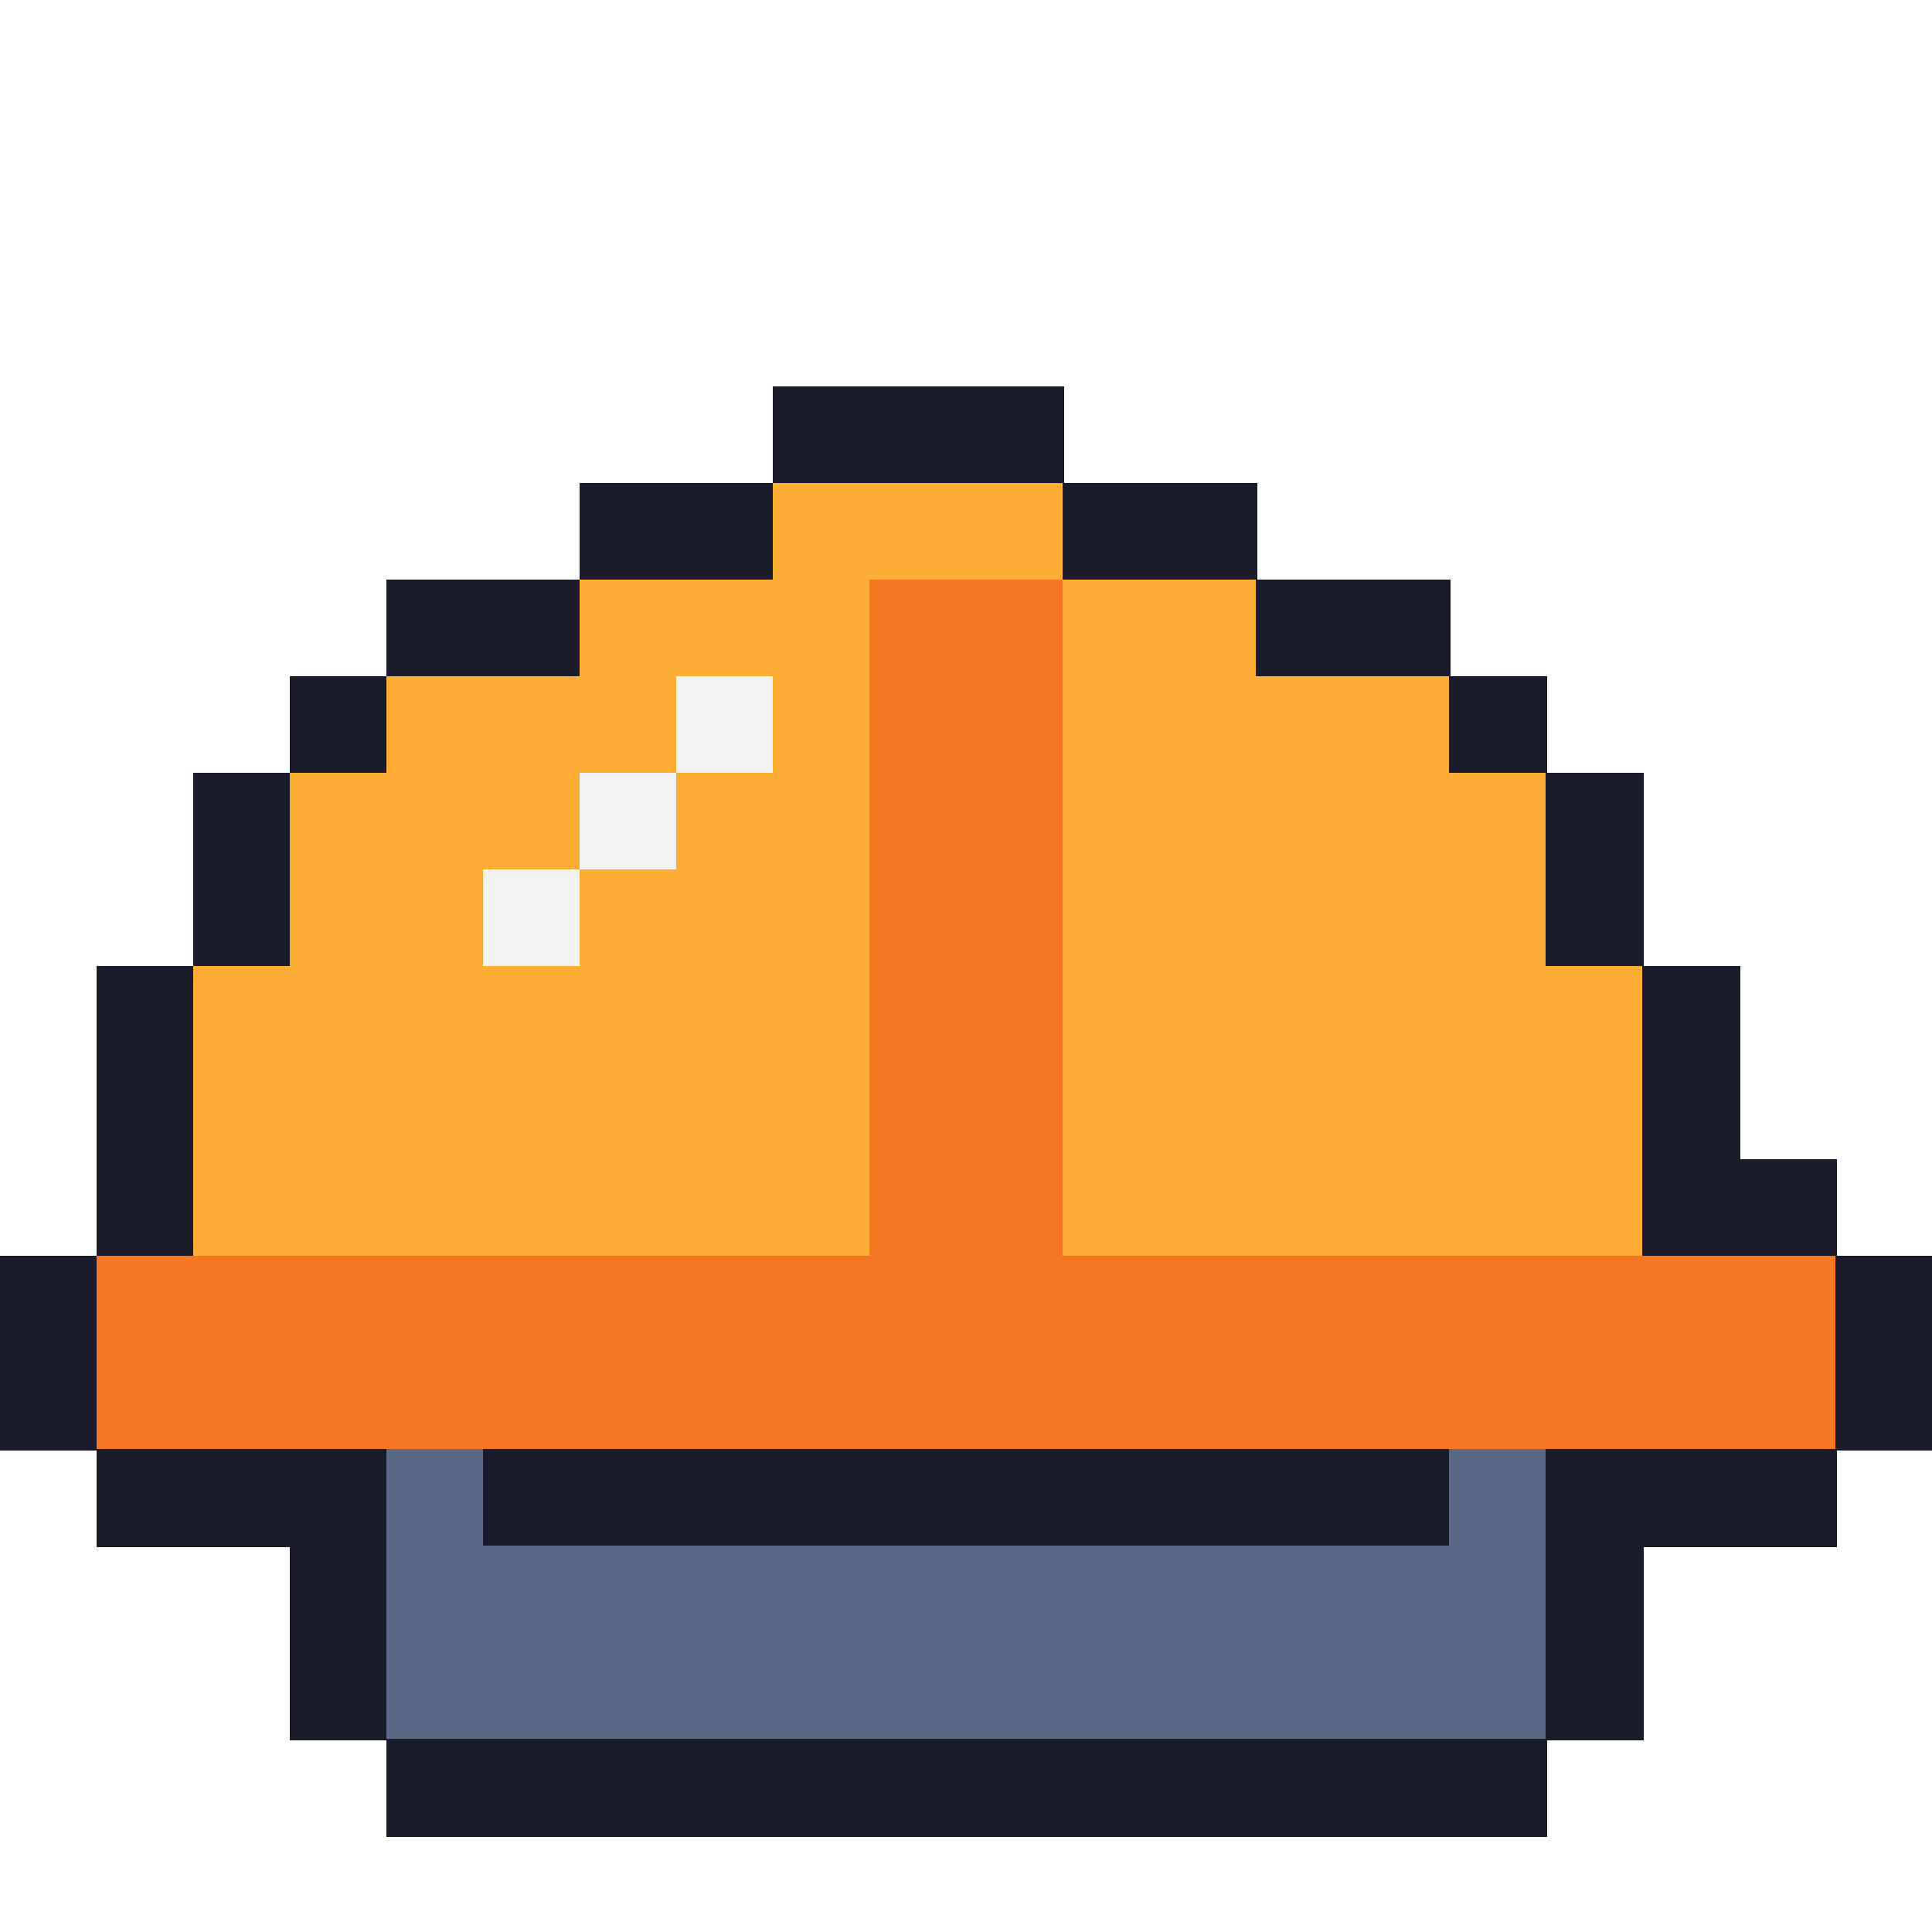
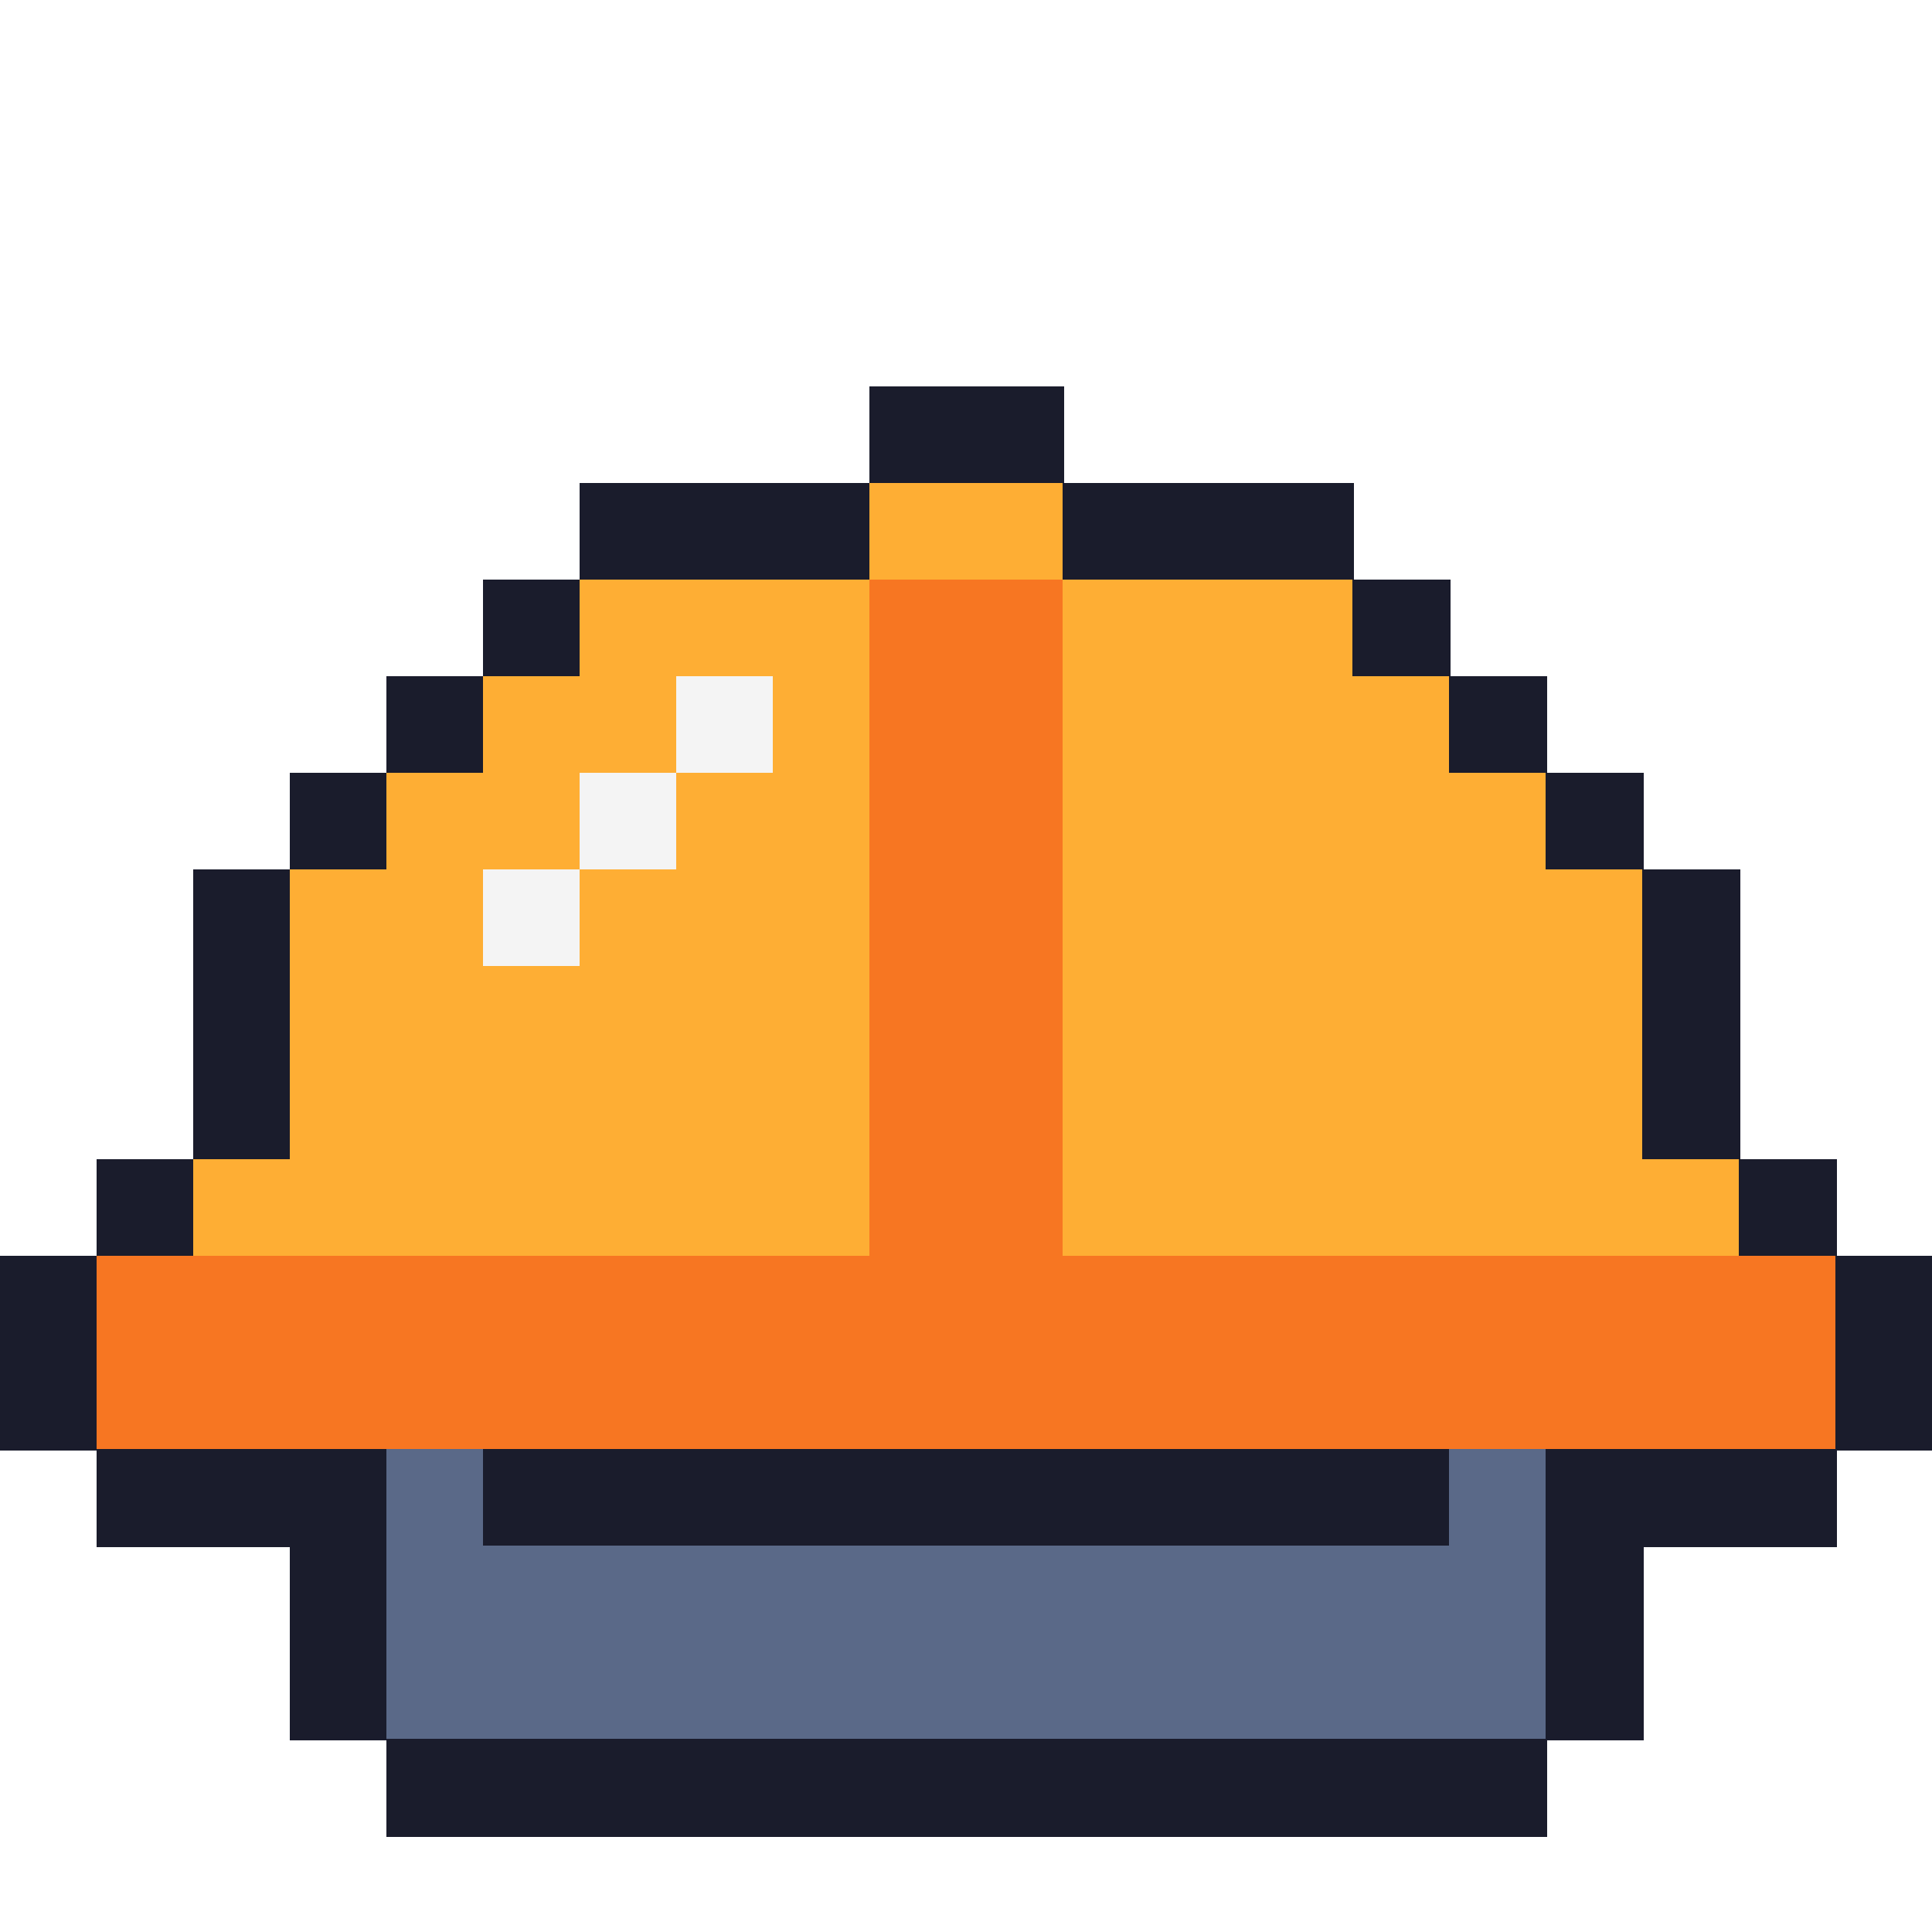
<svg xmlns="http://www.w3.org/2000/svg" viewBox="0 0 20 20" shape-rendering="crispEdges">
-   <rect x="8" y="4" width="1.02" height="1.02" fill="#1a1c2c" />
  <rect x="9" y="4" width="1.02" height="1.02" fill="#1a1c2c" />
  <rect x="10" y="4" width="1.02" height="1.02" fill="#1a1c2c" />
  <rect x="6" y="5" width="1.02" height="1.02" fill="#1a1c2c" />
  <rect x="7" y="5" width="1.02" height="1.02" fill="#1a1c2c" />
-   <rect x="8" y="5" width="1.02" height="1.02" fill="#feae34" />
+   <rect x="8" y="5" width="1.02" height="1.02" fill="#1a1c2c" />
  <rect x="9" y="5" width="1.02" height="1.02" fill="#feae34" />
  <rect x="10" y="5" width="1.02" height="1.02" fill="#feae34" />
  <rect x="11" y="5" width="1.02" height="1.02" fill="#1a1c2c" />
  <rect x="12" y="5" width="1.02" height="1.02" fill="#1a1c2c" />
-   <rect x="4" y="6" width="1.02" height="1.02" fill="#1a1c2c" />
+   <rect x="13" y="5" width="1.02" height="1.02" fill="#1a1c2c" />
  <rect x="5" y="6" width="1.02" height="1.02" fill="#1a1c2c" />
  <rect x="6" y="6" width="1.02" height="1.02" fill="#feae34" />
  <rect x="7" y="6" width="1.02" height="1.02" fill="#feae34" />
  <rect x="8" y="6" width="1.02" height="1.02" fill="#feae34" />
  <rect x="9" y="6" width="1.02" height="1.02" fill="#f77622" />
  <rect x="10" y="6" width="1.02" height="1.02" fill="#f77622" />
  <rect x="11" y="6" width="1.02" height="1.02" fill="#feae34" />
  <rect x="12" y="6" width="1.02" height="1.02" fill="#feae34" />
-   <rect x="13" y="6" width="1.02" height="1.02" fill="#1a1c2c" />
+   <rect x="13" y="6" width="1.02" height="1.02" fill="#feae34" />
  <rect x="14" y="6" width="1.02" height="1.02" fill="#1a1c2c" />
-   <rect x="3" y="7" width="1.02" height="1.02" fill="#1a1c2c" />
-   <rect x="4" y="7" width="1.02" height="1.02" fill="#feae34" />
+   <rect x="4" y="7" width="1.02" height="1.02" fill="#1a1c2c" />
  <rect x="5" y="7" width="1.02" height="1.02" fill="#feae34" />
  <rect x="6" y="7" width="1.02" height="1.02" fill="#feae34" />
  <rect x="7" y="7" width="1.02" height="1.02" fill="#f4f4f4" />
  <rect x="8" y="7" width="1.02" height="1.02" fill="#feae34" />
  <rect x="9" y="7" width="1.02" height="1.02" fill="#f77622" />
  <rect x="10" y="7" width="1.02" height="1.02" fill="#f77622" />
  <rect x="11" y="7" width="1.02" height="1.02" fill="#feae34" />
  <rect x="12" y="7" width="1.02" height="1.02" fill="#feae34" />
  <rect x="13" y="7" width="1.02" height="1.02" fill="#feae34" />
  <rect x="14" y="7" width="1.02" height="1.02" fill="#feae34" />
  <rect x="15" y="7" width="1.02" height="1.02" fill="#1a1c2c" />
-   <rect x="2" y="8" width="1.02" height="1.02" fill="#1a1c2c" />
-   <rect x="3" y="8" width="1.02" height="1.02" fill="#feae34" />
+   <rect x="3" y="8" width="1.02" height="1.02" fill="#1a1c2c" />
  <rect x="4" y="8" width="1.02" height="1.02" fill="#feae34" />
  <rect x="5" y="8" width="1.02" height="1.02" fill="#feae34" />
  <rect x="6" y="8" width="1.02" height="1.02" fill="#f4f4f4" />
  <rect x="7" y="8" width="1.02" height="1.02" fill="#feae34" />
  <rect x="8" y="8" width="1.02" height="1.02" fill="#feae34" />
  <rect x="9" y="8" width="1.02" height="1.02" fill="#f77622" />
  <rect x="10" y="8" width="1.02" height="1.02" fill="#f77622" />
  <rect x="11" y="8" width="1.02" height="1.02" fill="#feae34" />
  <rect x="12" y="8" width="1.02" height="1.02" fill="#feae34" />
  <rect x="13" y="8" width="1.02" height="1.02" fill="#feae34" />
  <rect x="14" y="8" width="1.02" height="1.02" fill="#feae34" />
  <rect x="15" y="8" width="1.02" height="1.02" fill="#feae34" />
  <rect x="16" y="8" width="1.02" height="1.02" fill="#1a1c2c" />
  <rect x="2" y="9" width="1.02" height="1.02" fill="#1a1c2c" />
  <rect x="3" y="9" width="1.02" height="1.02" fill="#feae34" />
  <rect x="4" y="9" width="1.02" height="1.02" fill="#feae34" />
  <rect x="5" y="9" width="1.02" height="1.02" fill="#f4f4f4" />
  <rect x="6" y="9" width="1.02" height="1.02" fill="#feae34" />
  <rect x="7" y="9" width="1.02" height="1.02" fill="#feae34" />
  <rect x="8" y="9" width="1.02" height="1.02" fill="#feae34" />
  <rect x="9" y="9" width="1.02" height="1.02" fill="#f77622" />
  <rect x="10" y="9" width="1.02" height="1.02" fill="#f77622" />
  <rect x="11" y="9" width="1.02" height="1.02" fill="#feae34" />
  <rect x="12" y="9" width="1.02" height="1.02" fill="#feae34" />
  <rect x="13" y="9" width="1.02" height="1.02" fill="#feae34" />
  <rect x="14" y="9" width="1.02" height="1.02" fill="#feae34" />
  <rect x="15" y="9" width="1.02" height="1.02" fill="#feae34" />
-   <rect x="16" y="9" width="1.02" height="1.02" fill="#1a1c2c" />
-   <rect x="1" y="10" width="1.02" height="1.02" fill="#1a1c2c" />
-   <rect x="2" y="10" width="1.02" height="1.02" fill="#feae34" />
+   <rect x="16" y="9" width="1.02" height="1.02" fill="#feae34" />
+   <rect x="17" y="9" width="1.02" height="1.02" fill="#1a1c2c" />
+   <rect x="2" y="10" width="1.02" height="1.02" fill="#1a1c2c" />
  <rect x="3" y="10" width="1.02" height="1.02" fill="#feae34" />
  <rect x="4" y="10" width="1.02" height="1.02" fill="#feae34" />
  <rect x="5" y="10" width="1.02" height="1.02" fill="#feae34" />
  <rect x="6" y="10" width="1.02" height="1.02" fill="#feae34" />
  <rect x="7" y="10" width="1.02" height="1.02" fill="#feae34" />
  <rect x="8" y="10" width="1.02" height="1.02" fill="#feae34" />
  <rect x="9" y="10" width="1.02" height="1.02" fill="#f77622" />
  <rect x="10" y="10" width="1.02" height="1.02" fill="#f77622" />
  <rect x="11" y="10" width="1.02" height="1.02" fill="#feae34" />
  <rect x="12" y="10" width="1.02" height="1.02" fill="#feae34" />
  <rect x="13" y="10" width="1.02" height="1.02" fill="#feae34" />
  <rect x="14" y="10" width="1.02" height="1.02" fill="#feae34" />
  <rect x="15" y="10" width="1.02" height="1.02" fill="#feae34" />
  <rect x="16" y="10" width="1.02" height="1.02" fill="#feae34" />
  <rect x="17" y="10" width="1.02" height="1.02" fill="#1a1c2c" />
-   <rect x="1" y="11" width="1.02" height="1.02" fill="#1a1c2c" />
-   <rect x="2" y="11" width="1.02" height="1.02" fill="#feae34" />
+   <rect x="2" y="11" width="1.02" height="1.02" fill="#1a1c2c" />
  <rect x="3" y="11" width="1.02" height="1.02" fill="#feae34" />
  <rect x="4" y="11" width="1.02" height="1.02" fill="#feae34" />
  <rect x="5" y="11" width="1.02" height="1.02" fill="#feae34" />
  <rect x="6" y="11" width="1.02" height="1.02" fill="#feae34" />
  <rect x="7" y="11" width="1.02" height="1.02" fill="#feae34" />
  <rect x="8" y="11" width="1.02" height="1.02" fill="#feae34" />
  <rect x="9" y="11" width="1.02" height="1.02" fill="#f77622" />
  <rect x="10" y="11" width="1.02" height="1.02" fill="#f77622" />
  <rect x="11" y="11" width="1.02" height="1.02" fill="#feae34" />
  <rect x="12" y="11" width="1.02" height="1.02" fill="#feae34" />
  <rect x="13" y="11" width="1.02" height="1.02" fill="#feae34" />
  <rect x="14" y="11" width="1.02" height="1.02" fill="#feae34" />
  <rect x="15" y="11" width="1.02" height="1.02" fill="#feae34" />
  <rect x="16" y="11" width="1.02" height="1.02" fill="#feae34" />
  <rect x="17" y="11" width="1.02" height="1.02" fill="#1a1c2c" />
  <rect x="1" y="12" width="1.02" height="1.02" fill="#1a1c2c" />
  <rect x="2" y="12" width="1.02" height="1.02" fill="#feae34" />
  <rect x="3" y="12" width="1.02" height="1.02" fill="#feae34" />
  <rect x="4" y="12" width="1.02" height="1.02" fill="#feae34" />
  <rect x="5" y="12" width="1.02" height="1.02" fill="#feae34" />
  <rect x="6" y="12" width="1.02" height="1.02" fill="#feae34" />
  <rect x="7" y="12" width="1.02" height="1.02" fill="#feae34" />
  <rect x="8" y="12" width="1.02" height="1.02" fill="#feae34" />
  <rect x="9" y="12" width="1.02" height="1.02" fill="#f77622" />
  <rect x="10" y="12" width="1.02" height="1.02" fill="#f77622" />
  <rect x="11" y="12" width="1.02" height="1.02" fill="#feae34" />
  <rect x="12" y="12" width="1.02" height="1.02" fill="#feae34" />
  <rect x="13" y="12" width="1.02" height="1.02" fill="#feae34" />
  <rect x="14" y="12" width="1.02" height="1.02" fill="#feae34" />
  <rect x="15" y="12" width="1.02" height="1.02" fill="#feae34" />
  <rect x="16" y="12" width="1.02" height="1.02" fill="#feae34" />
-   <rect x="17" y="12" width="1.02" height="1.02" fill="#1a1c2c" />
+   <rect x="17" y="12" width="1.02" height="1.02" fill="#feae34" />
  <rect x="18" y="12" width="1.02" height="1.02" fill="#1a1c2c" />
  <rect x="0" y="13" width="1.02" height="1.02" fill="#1a1c2c" />
  <rect x="1" y="13" width="1.02" height="1.02" fill="#f77622" />
  <rect x="2" y="13" width="1.02" height="1.02" fill="#f77622" />
  <rect x="3" y="13" width="1.02" height="1.02" fill="#f77622" />
  <rect x="4" y="13" width="1.02" height="1.02" fill="#f77622" />
  <rect x="5" y="13" width="1.02" height="1.02" fill="#f77622" />
  <rect x="6" y="13" width="1.02" height="1.02" fill="#f77622" />
  <rect x="7" y="13" width="1.02" height="1.02" fill="#f77622" />
  <rect x="8" y="13" width="1.02" height="1.02" fill="#f77622" />
  <rect x="9" y="13" width="1.02" height="1.02" fill="#f77622" />
  <rect x="10" y="13" width="1.02" height="1.02" fill="#f77622" />
  <rect x="11" y="13" width="1.02" height="1.02" fill="#f77622" />
  <rect x="12" y="13" width="1.02" height="1.02" fill="#f77622" />
  <rect x="13" y="13" width="1.02" height="1.02" fill="#f77622" />
  <rect x="14" y="13" width="1.02" height="1.02" fill="#f77622" />
  <rect x="15" y="13" width="1.02" height="1.02" fill="#f77622" />
  <rect x="16" y="13" width="1.02" height="1.02" fill="#f77622" />
  <rect x="17" y="13" width="1.02" height="1.02" fill="#f77622" />
  <rect x="18" y="13" width="1.02" height="1.02" fill="#f77622" />
  <rect x="19" y="13" width="1.02" height="1.02" fill="#1a1c2c" />
  <rect x="0" y="14" width="1.02" height="1.02" fill="#1a1c2c" />
  <rect x="1" y="14" width="1.02" height="1.02" fill="#f77622" />
  <rect x="2" y="14" width="1.02" height="1.02" fill="#f77622" />
  <rect x="3" y="14" width="1.02" height="1.02" fill="#f77622" />
  <rect x="4" y="14" width="1.02" height="1.02" fill="#f77622" />
  <rect x="5" y="14" width="1.02" height="1.02" fill="#f77622" />
  <rect x="6" y="14" width="1.02" height="1.02" fill="#f77622" />
  <rect x="7" y="14" width="1.02" height="1.02" fill="#f77622" />
  <rect x="8" y="14" width="1.02" height="1.02" fill="#f77622" />
  <rect x="9" y="14" width="1.02" height="1.02" fill="#f77622" />
  <rect x="10" y="14" width="1.02" height="1.02" fill="#f77622" />
  <rect x="11" y="14" width="1.02" height="1.02" fill="#f77622" />
  <rect x="12" y="14" width="1.02" height="1.02" fill="#f77622" />
  <rect x="13" y="14" width="1.02" height="1.02" fill="#f77622" />
  <rect x="14" y="14" width="1.02" height="1.02" fill="#f77622" />
  <rect x="15" y="14" width="1.02" height="1.02" fill="#f77622" />
  <rect x="16" y="14" width="1.02" height="1.02" fill="#f77622" />
  <rect x="17" y="14" width="1.02" height="1.02" fill="#f77622" />
  <rect x="18" y="14" width="1.02" height="1.02" fill="#f77622" />
  <rect x="19" y="14" width="1.02" height="1.02" fill="#1a1c2c" />
  <rect x="1" y="15" width="1.02" height="1.02" fill="#1a1c2c" />
  <rect x="2" y="15" width="1.02" height="1.02" fill="#1a1c2c" />
  <rect x="3" y="15" width="1.02" height="1.02" fill="#1a1c2c" />
  <rect x="4" y="15" width="1.02" height="1.02" fill="#5a6988" />
  <rect x="5" y="15" width="1.02" height="1.02" fill="#1a1c2c" />
  <rect x="6" y="15" width="1.02" height="1.02" fill="#1a1c2c" />
  <rect x="7" y="15" width="1.02" height="1.02" fill="#1a1c2c" />
  <rect x="8" y="15" width="1.02" height="1.02" fill="#1a1c2c" />
  <rect x="9" y="15" width="1.02" height="1.02" fill="#1a1c2c" />
  <rect x="10" y="15" width="1.02" height="1.02" fill="#1a1c2c" />
  <rect x="11" y="15" width="1.02" height="1.02" fill="#1a1c2c" />
  <rect x="12" y="15" width="1.02" height="1.02" fill="#1a1c2c" />
  <rect x="13" y="15" width="1.02" height="1.02" fill="#1a1c2c" />
  <rect x="14" y="15" width="1.02" height="1.02" fill="#1a1c2c" />
  <rect x="15" y="15" width="1.02" height="1.02" fill="#5a6988" />
  <rect x="16" y="15" width="1.02" height="1.02" fill="#1a1c2c" />
  <rect x="17" y="15" width="1.02" height="1.02" fill="#1a1c2c" />
  <rect x="18" y="15" width="1.02" height="1.02" fill="#1a1c2c" />
  <rect x="3" y="16" width="1.02" height="1.02" fill="#1a1c2c" />
  <rect x="4" y="16" width="1.02" height="1.02" fill="#5a6988" />
  <rect x="5" y="16" width="1.02" height="1.02" fill="#5a6988" />
  <rect x="6" y="16" width="1.02" height="1.02" fill="#5a6988" />
  <rect x="7" y="16" width="1.02" height="1.02" fill="#5a6988" />
  <rect x="8" y="16" width="1.02" height="1.02" fill="#5a6988" />
  <rect x="9" y="16" width="1.02" height="1.02" fill="#5a6988" />
  <rect x="10" y="16" width="1.02" height="1.02" fill="#5a6988" />
  <rect x="11" y="16" width="1.02" height="1.02" fill="#5a6988" />
  <rect x="12" y="16" width="1.02" height="1.02" fill="#5a6988" />
  <rect x="13" y="16" width="1.02" height="1.02" fill="#5a6988" />
  <rect x="14" y="16" width="1.02" height="1.02" fill="#5a6988" />
  <rect x="15" y="16" width="1.02" height="1.02" fill="#5a6988" />
  <rect x="16" y="16" width="1.02" height="1.02" fill="#1a1c2c" />
  <rect x="3" y="17" width="1.02" height="1.02" fill="#1a1c2c" />
  <rect x="4" y="17" width="1.02" height="1.02" fill="#5a6988" />
  <rect x="5" y="17" width="1.02" height="1.02" fill="#5a6988" />
  <rect x="6" y="17" width="1.02" height="1.02" fill="#5a6988" />
  <rect x="7" y="17" width="1.02" height="1.02" fill="#5a6988" />
  <rect x="8" y="17" width="1.02" height="1.02" fill="#5a6988" />
  <rect x="9" y="17" width="1.02" height="1.02" fill="#5a6988" />
  <rect x="10" y="17" width="1.02" height="1.02" fill="#5a6988" />
  <rect x="11" y="17" width="1.02" height="1.02" fill="#5a6988" />
  <rect x="12" y="17" width="1.02" height="1.02" fill="#5a6988" />
  <rect x="13" y="17" width="1.02" height="1.02" fill="#5a6988" />
  <rect x="14" y="17" width="1.02" height="1.02" fill="#5a6988" />
  <rect x="15" y="17" width="1.02" height="1.02" fill="#5a6988" />
  <rect x="16" y="17" width="1.02" height="1.02" fill="#1a1c2c" />
  <rect x="4" y="18" width="1.02" height="1.02" fill="#1a1c2c" />
  <rect x="5" y="18" width="1.02" height="1.02" fill="#1a1c2c" />
  <rect x="6" y="18" width="1.02" height="1.02" fill="#1a1c2c" />
  <rect x="7" y="18" width="1.02" height="1.02" fill="#1a1c2c" />
  <rect x="8" y="18" width="1.02" height="1.02" fill="#1a1c2c" />
  <rect x="9" y="18" width="1.02" height="1.02" fill="#1a1c2c" />
  <rect x="10" y="18" width="1.02" height="1.02" fill="#1a1c2c" />
  <rect x="11" y="18" width="1.02" height="1.02" fill="#1a1c2c" />
  <rect x="12" y="18" width="1.02" height="1.02" fill="#1a1c2c" />
  <rect x="13" y="18" width="1.02" height="1.02" fill="#1a1c2c" />
  <rect x="14" y="18" width="1.02" height="1.02" fill="#1a1c2c" />
  <rect x="15" y="18" width="1.02" height="1.02" fill="#1a1c2c" />
</svg>
